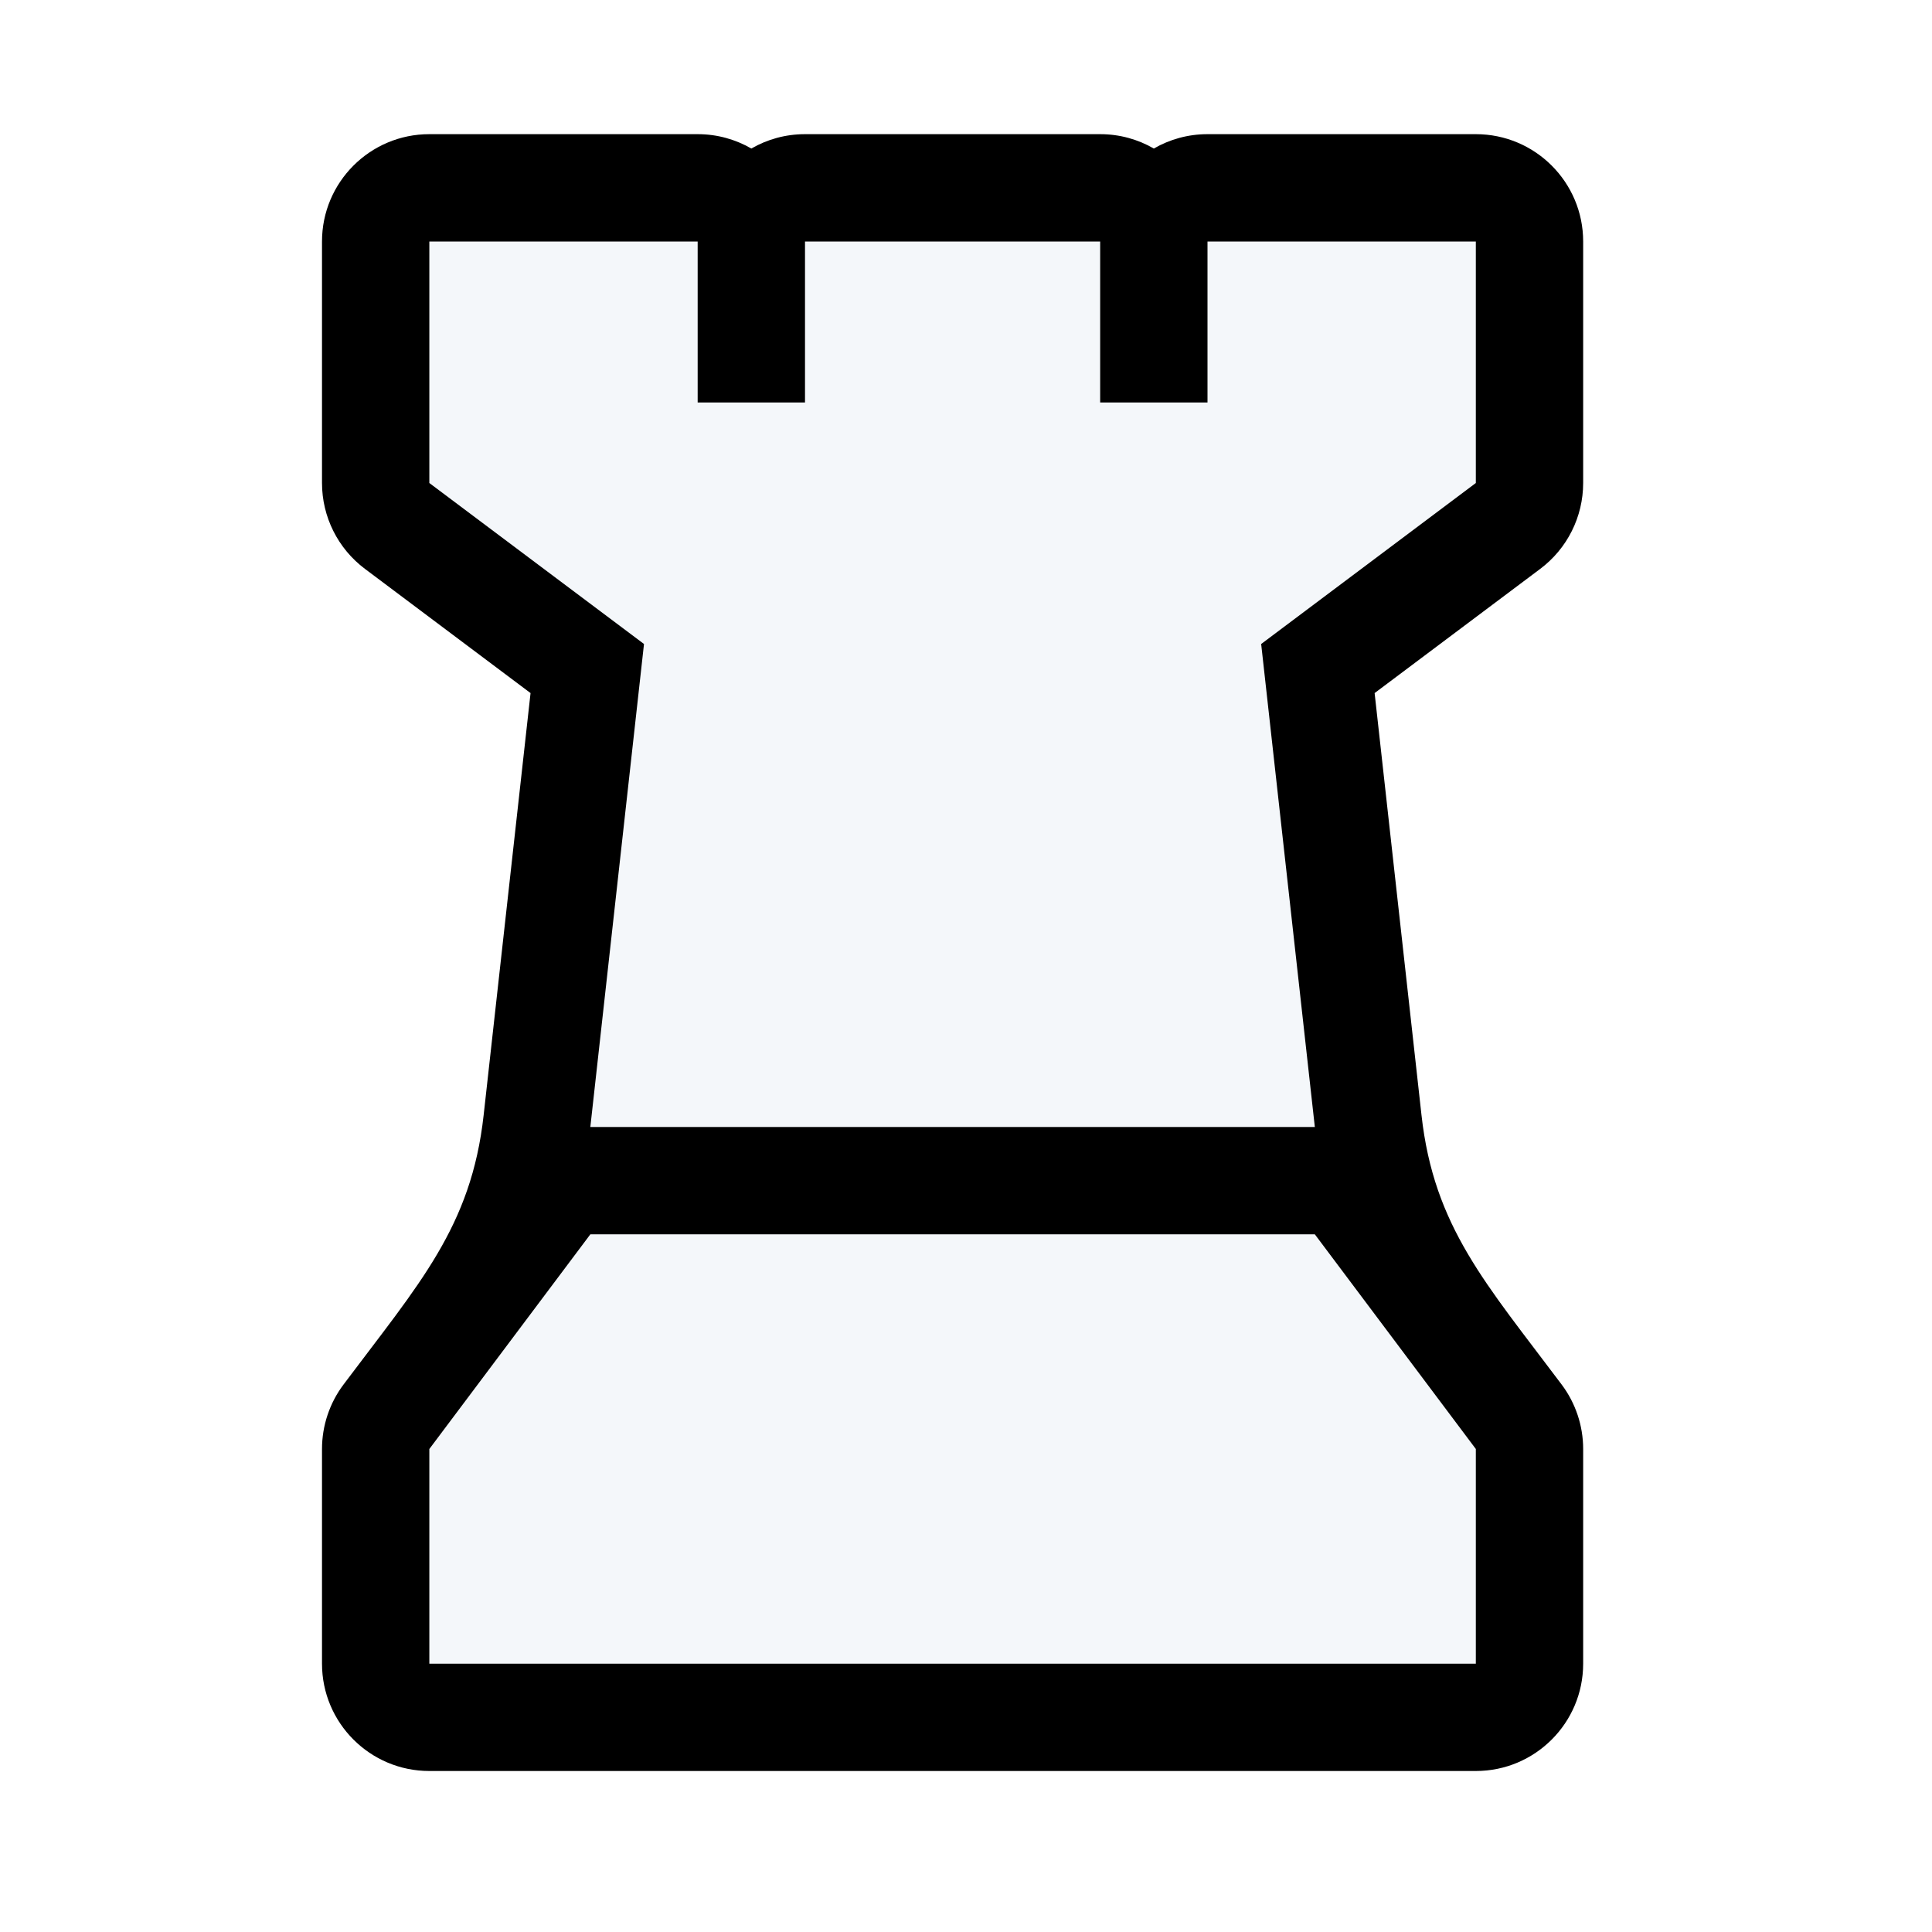
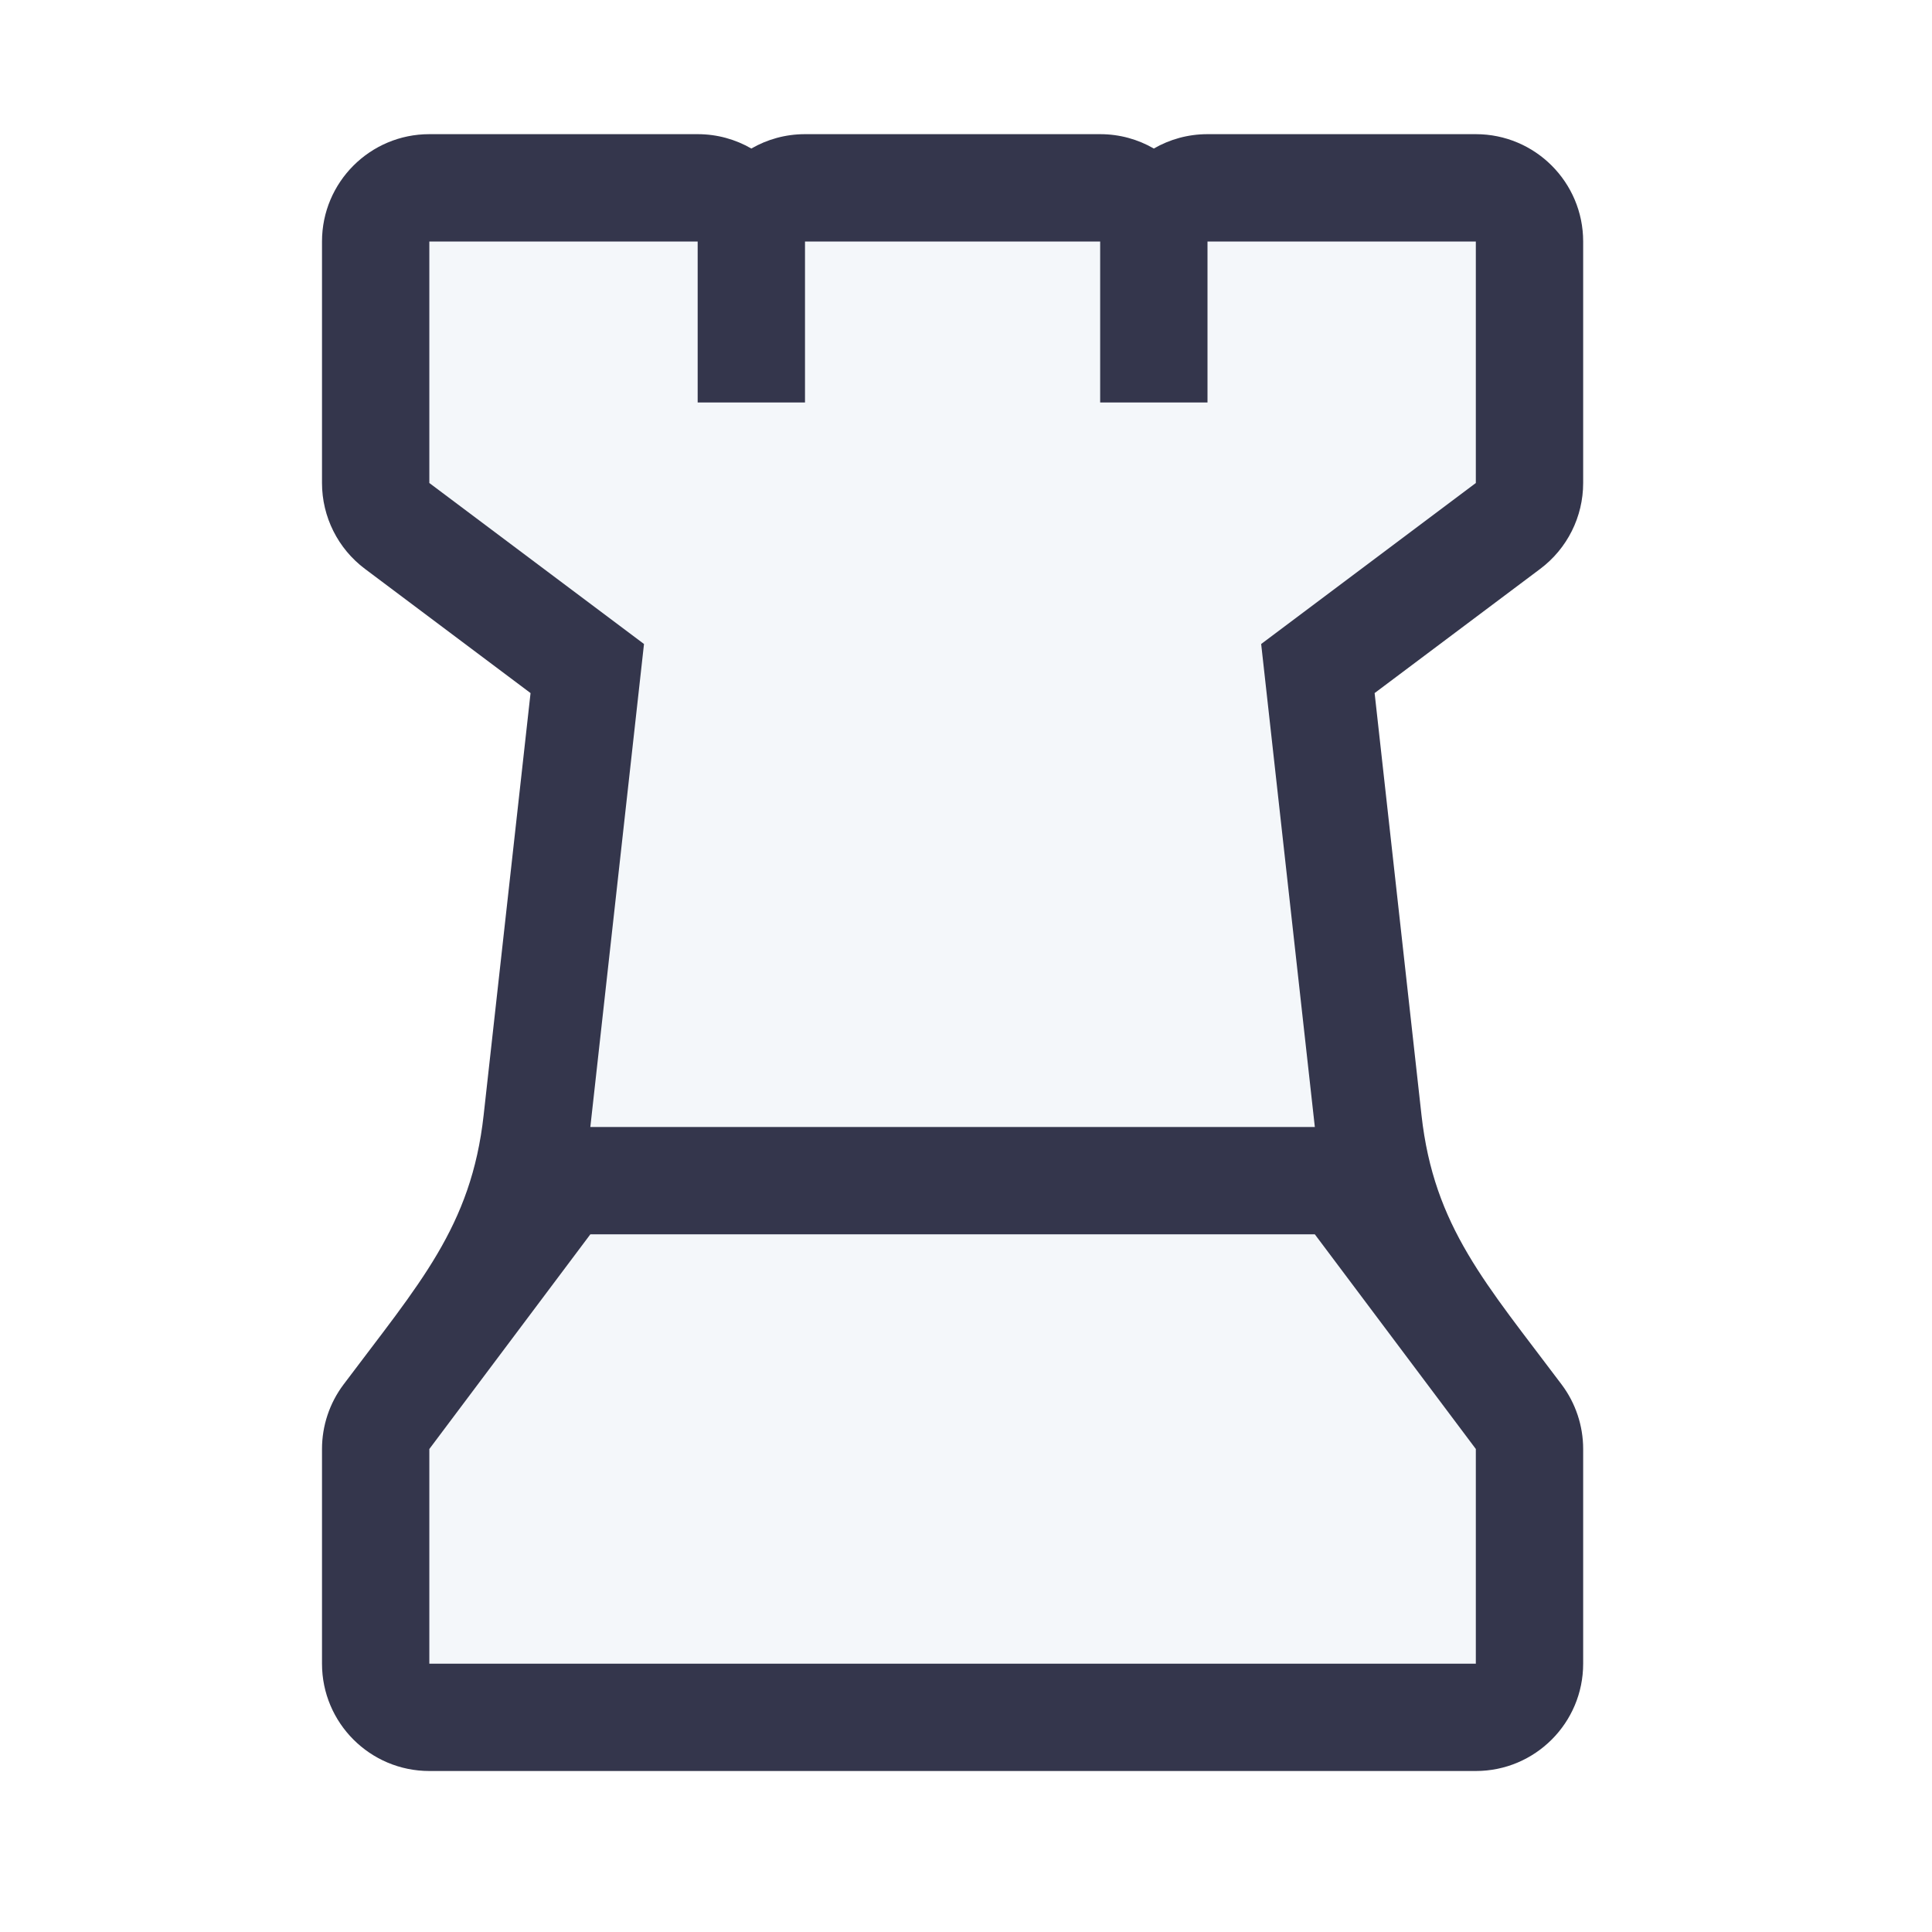
<svg xmlns="http://www.w3.org/2000/svg" width="72" height="72" viewBox="0 0 72 72" fill="none">
-   <path d="M26 5C26.729 5 27.412 5.195 28 5.535C28.588 5.195 29.271 5 30 5H41C41.729 5 42.412 5.195 43 5.535C43.588 5.195 44.271 5 45 5H55C57.209 5 59 6.791 59 9V18C59 19.259 58.407 20.445 57.4 21.2L51.228 25.829L52.975 41.558C53.438 45.723 55.377 47.835 58.2 51.6C58.719 52.292 59 53.135 59 54V62C59 64.209 57.209 66 55 66H16C13.791 66 12 64.209 12 62V54C12 53.135 12.281 52.292 12.8 51.6C15.623 47.835 17.562 45.723 18.024 41.558L19.772 25.829L13.6 21.2C12.593 20.445 12 19.259 12 18V9C12 6.791 13.791 5 16 5H26Z" fill="#000000" />
+   <path d="M26 5C26.729 5 27.412 5.195 28 5.535C28.588 5.195 29.271 5 30 5H41C41.729 5 42.412 5.195 43 5.535C43.588 5.195 44.271 5 45 5H55C57.209 5 59 6.791 59 9V18C59 19.259 58.407 20.445 57.4 21.2L51.228 25.829L52.975 41.558C53.438 45.723 55.377 47.835 58.2 51.6C58.719 52.292 59 53.135 59 54V62C59 64.209 57.209 66 55 66H16C13.791 66 12 64.209 12 62V54C12 53.135 12.281 52.292 12.8 51.6C15.623 47.835 17.562 45.723 18.024 41.558L19.772 25.829L13.6 21.2C12.593 20.445 12 19.259 12 18V9C12 6.791 13.791 5 16 5H26Z" fill="#34364C" />
  <path d="M16 9H26V15H30V9H41V15H45V9H55V18L47 24L49 42H22L24 24L16 18V9Z" fill="#F4F7FA" />
  <path d="M22 46H49L55 54V62H16V54L22 46Z" fill="#F4F7FA" />
</svg>
